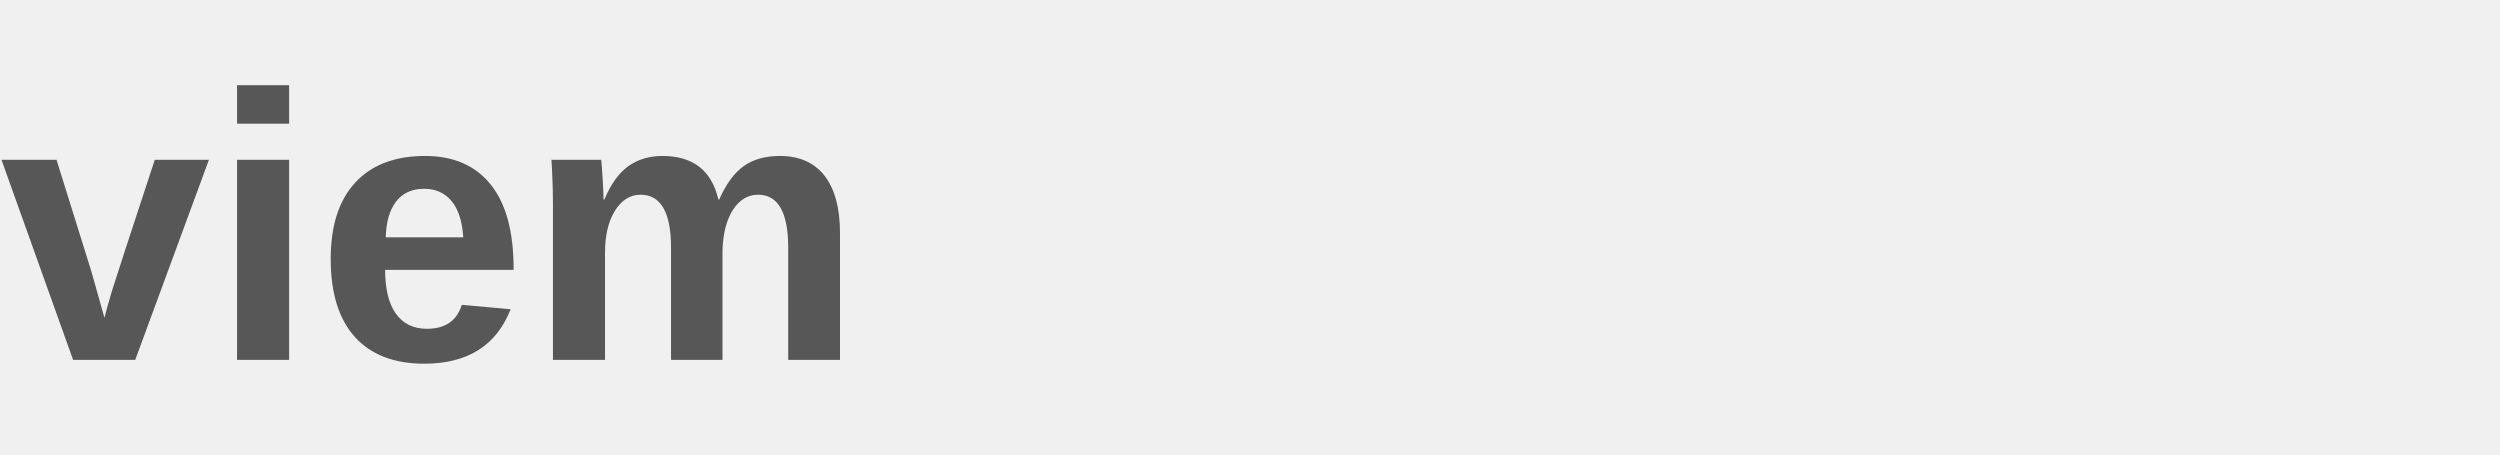
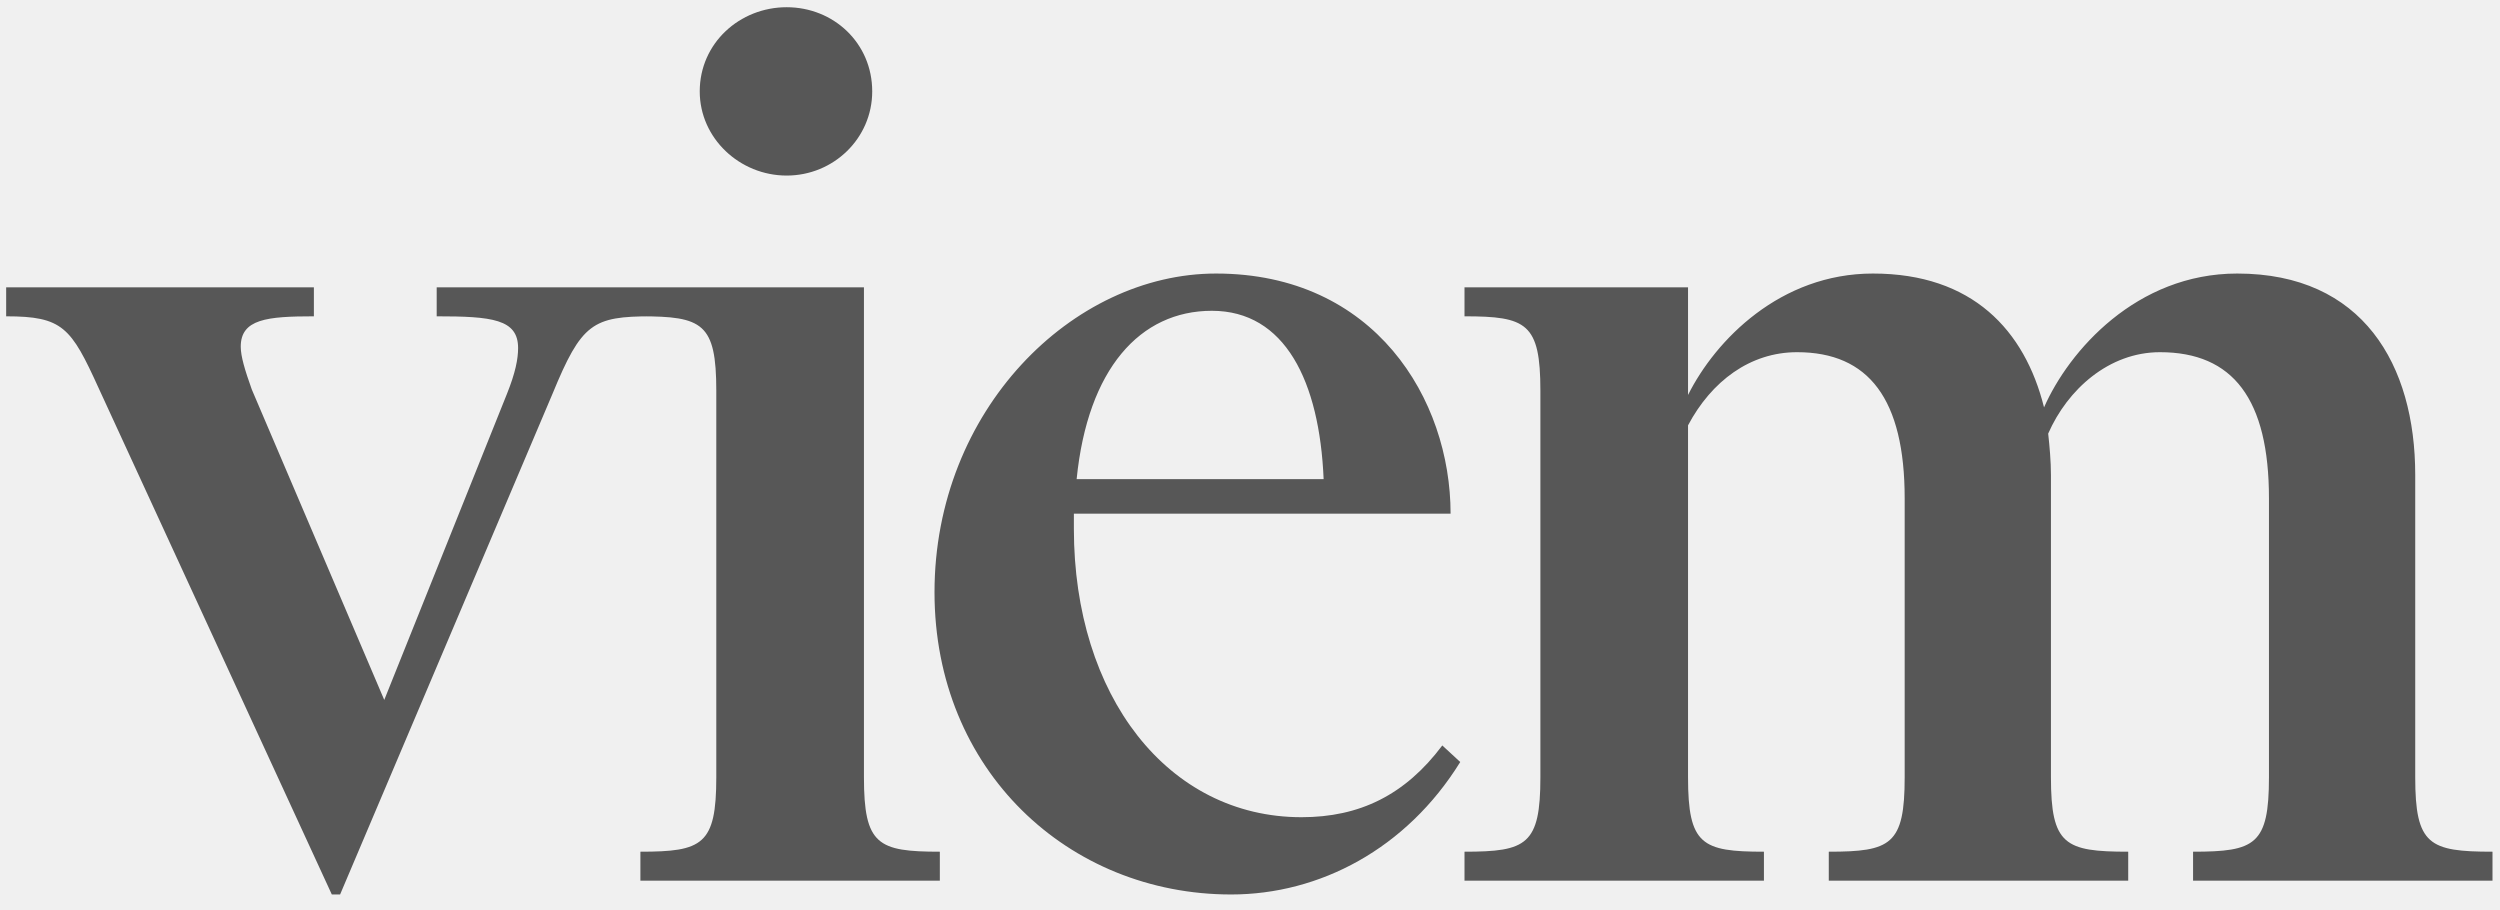
- <svg xmlns="http://www.w3.org/2000/svg" width="132" height="24" viewBox="0 0 132 24" fill="none">
-   <text x="0" y="19" font-family="Arial, Helvetica, sans-serif" font-weight="700" font-size="20" fill="#575757" textLength="132" lengthAdjust="spacingAndGlyphs">viem</text>
+ <svg xmlns="http://www.w3.org/2000/svg" width="110" height="40" viewBox="0 0 615 224" fill="none">
+   <g clip-path="url(#clip0_14_398)">
+     <path d="M83.3 220.4L135.66 96.98C142.8 79.64 145.52 77.94 160.14 77.94V70.8H107.1V77.94C120.7 77.94 127.16 78.62 127.16 85.76C127.16 88.48 126.48 91.88 124.44 96.98L94.18 172.46L61.54 95.96C59.84 91.2 58.82 87.8 58.82 85.42C58.82 78.62 65.28 77.94 76.84 77.94V70.8H1.02V77.94C14.96 77.94 17 80.66 23.8 95.62L81.26 220.4H83.3ZM171.915 22.52C171.915 34.08 181.775 43.26 193.335 43.26C204.895 43.26 214.415 34.08 214.415 22.52C214.415 10.62 204.895 1.78 193.335 1.78C181.775 1.78 171.915 10.62 171.915 22.52ZM175.995 96.3V191.5C175.995 208.16 172.595 209.86 157.295 209.86V217H231.075V209.86C215.775 209.86 212.375 208.16 212.375 191.5V70.8H157.295V77.94C172.595 77.94 175.995 79.64 175.995 96.3ZM298.103 76.58C316.123 76.58 324.623 93.92 325.643 118.06H264.783C267.503 90.86 280.423 76.58 298.103 76.58ZM359.303 187.76L354.883 183.68C345.703 195.92 334.483 201.36 320.203 201.36C287.223 201.36 264.103 171.44 264.103 130.3C264.103 128.94 264.103 127.58 264.103 126.56H356.923C356.923 98.34 338.223 67.4 299.123 67.4C263.763 67.4 229.763 101.06 229.763 145.94C229.763 189.8 262.743 220.4 302.863 220.4C324.623 220.4 346.043 209.18 359.303 187.76ZM434.132 209.86C418.832 209.86 415.432 208.16 415.432 191.5V104.8C421.212 93.92 430.732 86.78 442.292 86.78C459.972 86.78 468.812 98.34 468.812 122.82V191.5C468.812 208.16 465.412 209.86 450.112 209.86V217H523.892V209.86C508.252 209.86 504.852 208.16 504.852 191.5V117.04C504.852 113.64 504.512 109.9 504.172 106.84C508.932 95.96 519.132 86.78 531.712 86.78C549.732 86.78 558.572 98.34 558.572 122.82V191.5C558.572 208.16 555.172 209.86 539.872 209.86V217H613.652V209.86C598.012 209.86 594.612 208.16 594.612 191.5V117.04C594.612 89.84 581.692 67.4 550.752 67.4C525.932 67.4 509.272 86.44 503.152 100.38C498.392 81.34 485.472 67.4 460.992 67.4C438.212 67.4 422.232 83.72 415.432 97.32V70.8H360.352V77.94C375.652 77.94 379.052 79.64 379.052 96.3V191.5C379.052 208.16 375.652 209.86 360.352 209.86V217H434.132V209.86Z" fill="#575757" />
+   </g>
+   <defs>
+     <clipPath id="clip0_14_398">
+       <rect width="615" height="224" fill="white" />
+     </clipPath>
+   </defs>
</svg>
